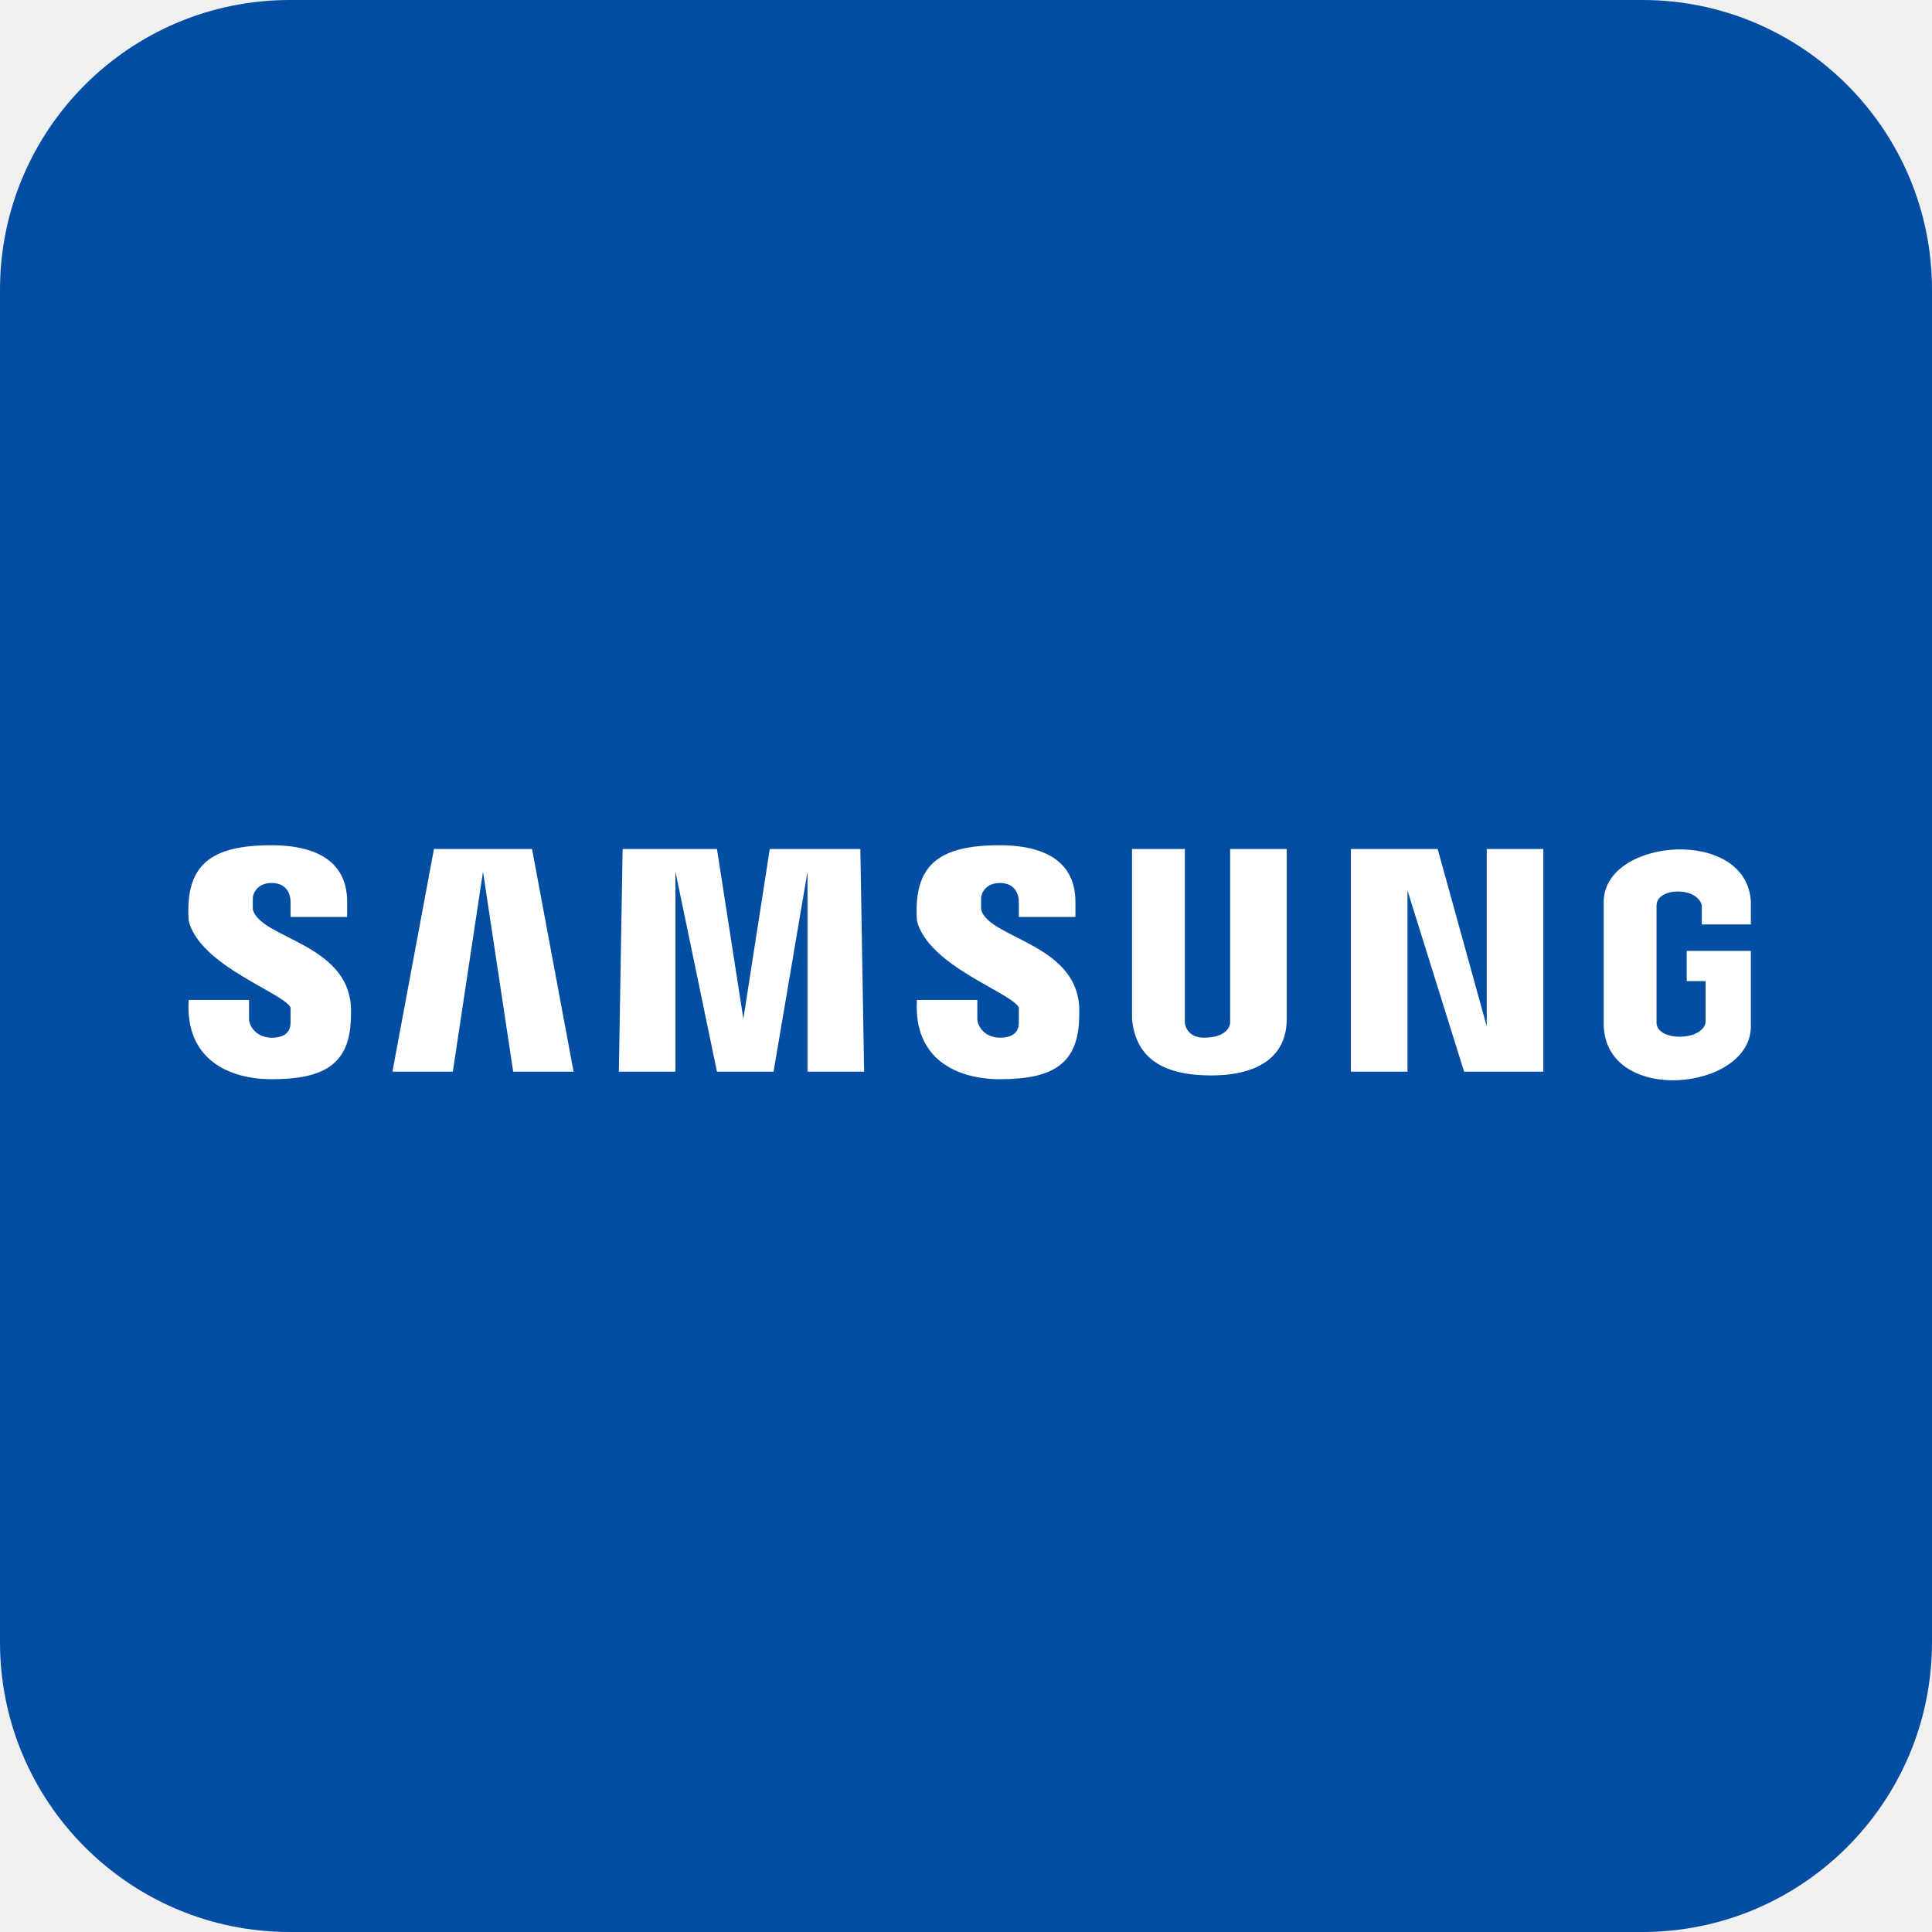
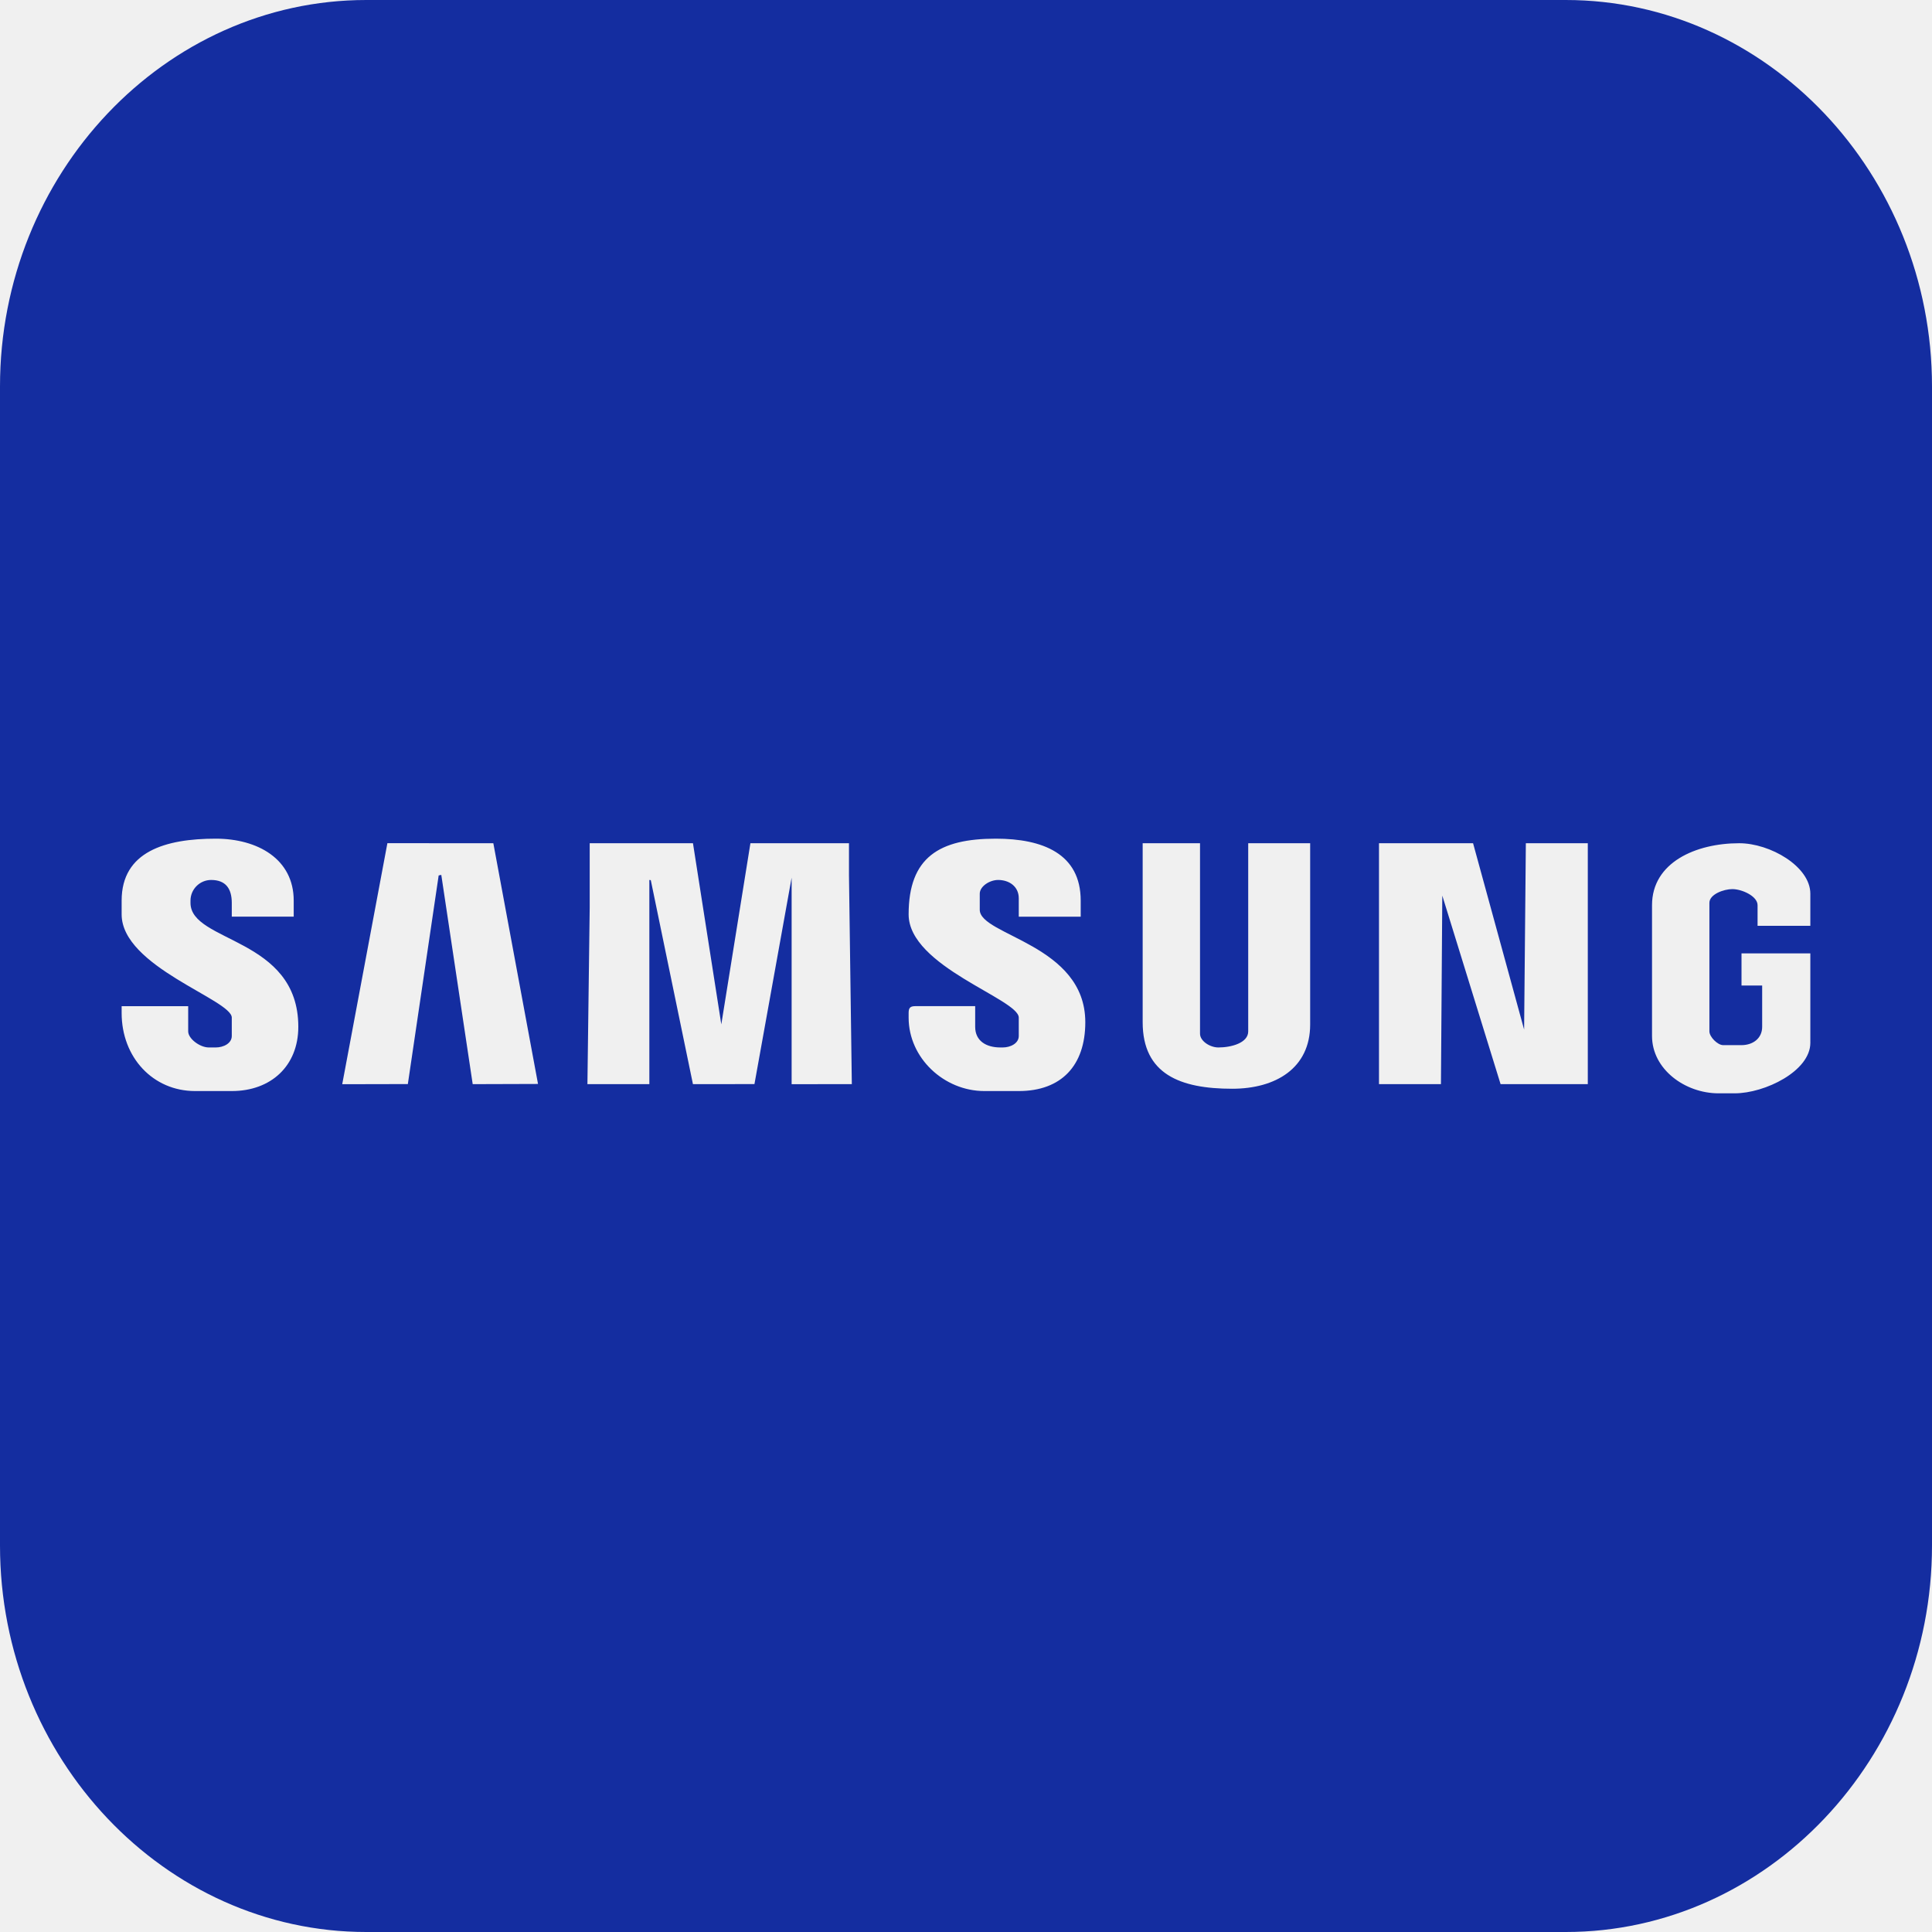
- <svg xmlns="http://www.w3.org/2000/svg" aria-label="Samsung" role="img" viewBox="0 0 512 512" fill="#117cad">
-   <rect width="512" height="512" rx="15%" fill="#034ea2" />
-   <path fill="#ffffff" d="m72,224c-16 0-23 5-22 20 3 12 25 19 27 23l0 4c0 2-1 4-5 4-4 0-6-3-6-5l0-5-16 0c-1 16 11 21 22 21 14 0 21-4 21-17 1-19-24-20-26-28 0 -1 0-1 0-3 0-1 1-4 5-4 4 0 5 3 5 5l0 4 15 0 0-4c0-13-12-15-20-15zm353,15 0,33c1,21 39,17 39,0 l 0-20-17 0 0 8 5 0 0 11c-1 5-13 5-13 0 0-11 0-21 0-31 0-5 11-5 12 0l0 5 13 0 0-6c-1-20-39-17-39 0zm-160-15c-16 0-23 5-22 20 3 12 25 19 27 23l0 4c0 2-1 4-5 4-4 0-6-3-6-5l0-5-16 0c-1 16 11 21 22 21 14 0 21-4 21-17 1-19-24-20-26-28 0 -1 0-1 0-3 0-1 1-4 5-4 4 0 5 3 5 5l0 4 15 0 0-4c0-13-12-15-20-15zm-100 1-1 59 15 0 0-53 11 53 15 0 9-53 0 53 15 0-1-59-24 0-7 45-7-45-24 0zm135 0 0 43c0 1 0 3 0 2 1 11 9 15 21 15 11 0 20-4 20-15 0 0 0-3 0,-4l0-41-15 0 0 43c0 1 0 1 0 3 0 1-1 4-7 4-4 0-5-3-5-4 0 0 0-1 0-3l0-43zm-185 0-11 59 16 0 8-53 8 53 16 0-11-59zm243 0 0 59 15 0 0-48 15 48 21 0 0-59-15 0 0 47-13-47z" />
+ <svg xmlns="http://www.w3.org/2000/svg" xml:space="preserve" width="100mm" height="100mm" style="shape-rendering:geometricPrecision;text-rendering:geometricPrecision;image-rendering:optimizeQuality;fill-rule:evenodd;clip-rule:evenodd" viewBox="0 0 95.774 95.774">
+   <path id="图层_x0020_1" d="M18.156 0h59.462c9.985 0 18.156 8.62 18.156 19.155v57.464c0 10.535-8.17 19.155-18.156 19.155H18.156C8.17 95.774 0 87.154 0 76.619V19.155C0 8.62 8.17 0 18.156 0m11.077 44.986-.113 8.758h3.07V43.622l.071.008 2.09 10.114 3.049-.003 1.843-10.233v10.237l2.984-.001-.141-10.35v-1.592H37.2l-1.443 8.979-1.405-8.98h-5.119zm39.127 8.758h3.071l.067-9.347 2.89 9.347h4.323V41.802H75.64l-.086 9.236-2.53-9.236H68.36zm-23.317-8.416c0 2.59 5.46 4.193 5.46 5.118v.91c0 .368-.413.569-.796.569h-.114c-.71 0-1.251-.326-1.251-1.024v-1.024h-2.957c-.263 0-.342.08-.342.341v.228c0 2.007 1.76 3.64 3.754 3.64h1.706c2.108 0 3.298-1.262 3.298-3.413 0-3.862-5.232-4.29-5.232-5.573v-.796c0-.369.494-.682.91-.682.55 0 1.024.322 1.024.91v.91h3.07v-.797c0-2.327-1.883-3.07-4.208-3.07-2.799 0-4.322.923-4.322 3.753M6.03 44.645v.683c0 2.6 5.46 4.23 5.46 5.118v.91c0 .368-.413.569-.796.569h-.342c-.444 0-1.023-.434-1.023-.797v-1.25H6.03v.34c0 2.199 1.553 3.868 3.64 3.868h1.82c1.95 0 3.298-1.253 3.298-3.185 0-4.44-5.345-4.167-5.345-6.142v-.114c0-.562.461-1.023 1.023-1.023.706 0 1.024.41 1.024 1.137v.682h3.07v-.796c0-2.06-1.787-3.07-3.866-3.07-2.485 0-4.664.633-4.664 3.07m50.615 6.028c0 2.574 1.857 3.299 4.436 3.299 2.163 0 3.867-1.023 3.867-3.185v-8.985h-3.071v9.326c0 .575-.842.797-1.479.797-.415 0-.91-.314-.91-.683v-9.44h-2.843zm-39.68 3.074 3.253-.007 1.528-10.343.13-.026 1.557 10.373 3.238-.01-2.215-11.932-5.252-.004zm64.93-8.874v6.483c0 1.653 1.64 2.843 3.299 2.843h.796c1.5 0 3.753-1.103 3.753-2.502v-4.436h-3.412v1.593h1.024V50.9c0 .587-.474.91-1.024.91h-.91c-.274 0-.682-.409-.682-.683v-6.37c0-.427.716-.682 1.137-.682.473 0 1.251.347 1.251.797v1.023h2.616v-1.592c0-1.352-1.995-2.502-3.526-2.502-2.15 0-4.322.952-4.322 3.07" style="fill:#142da0" />
</svg>
